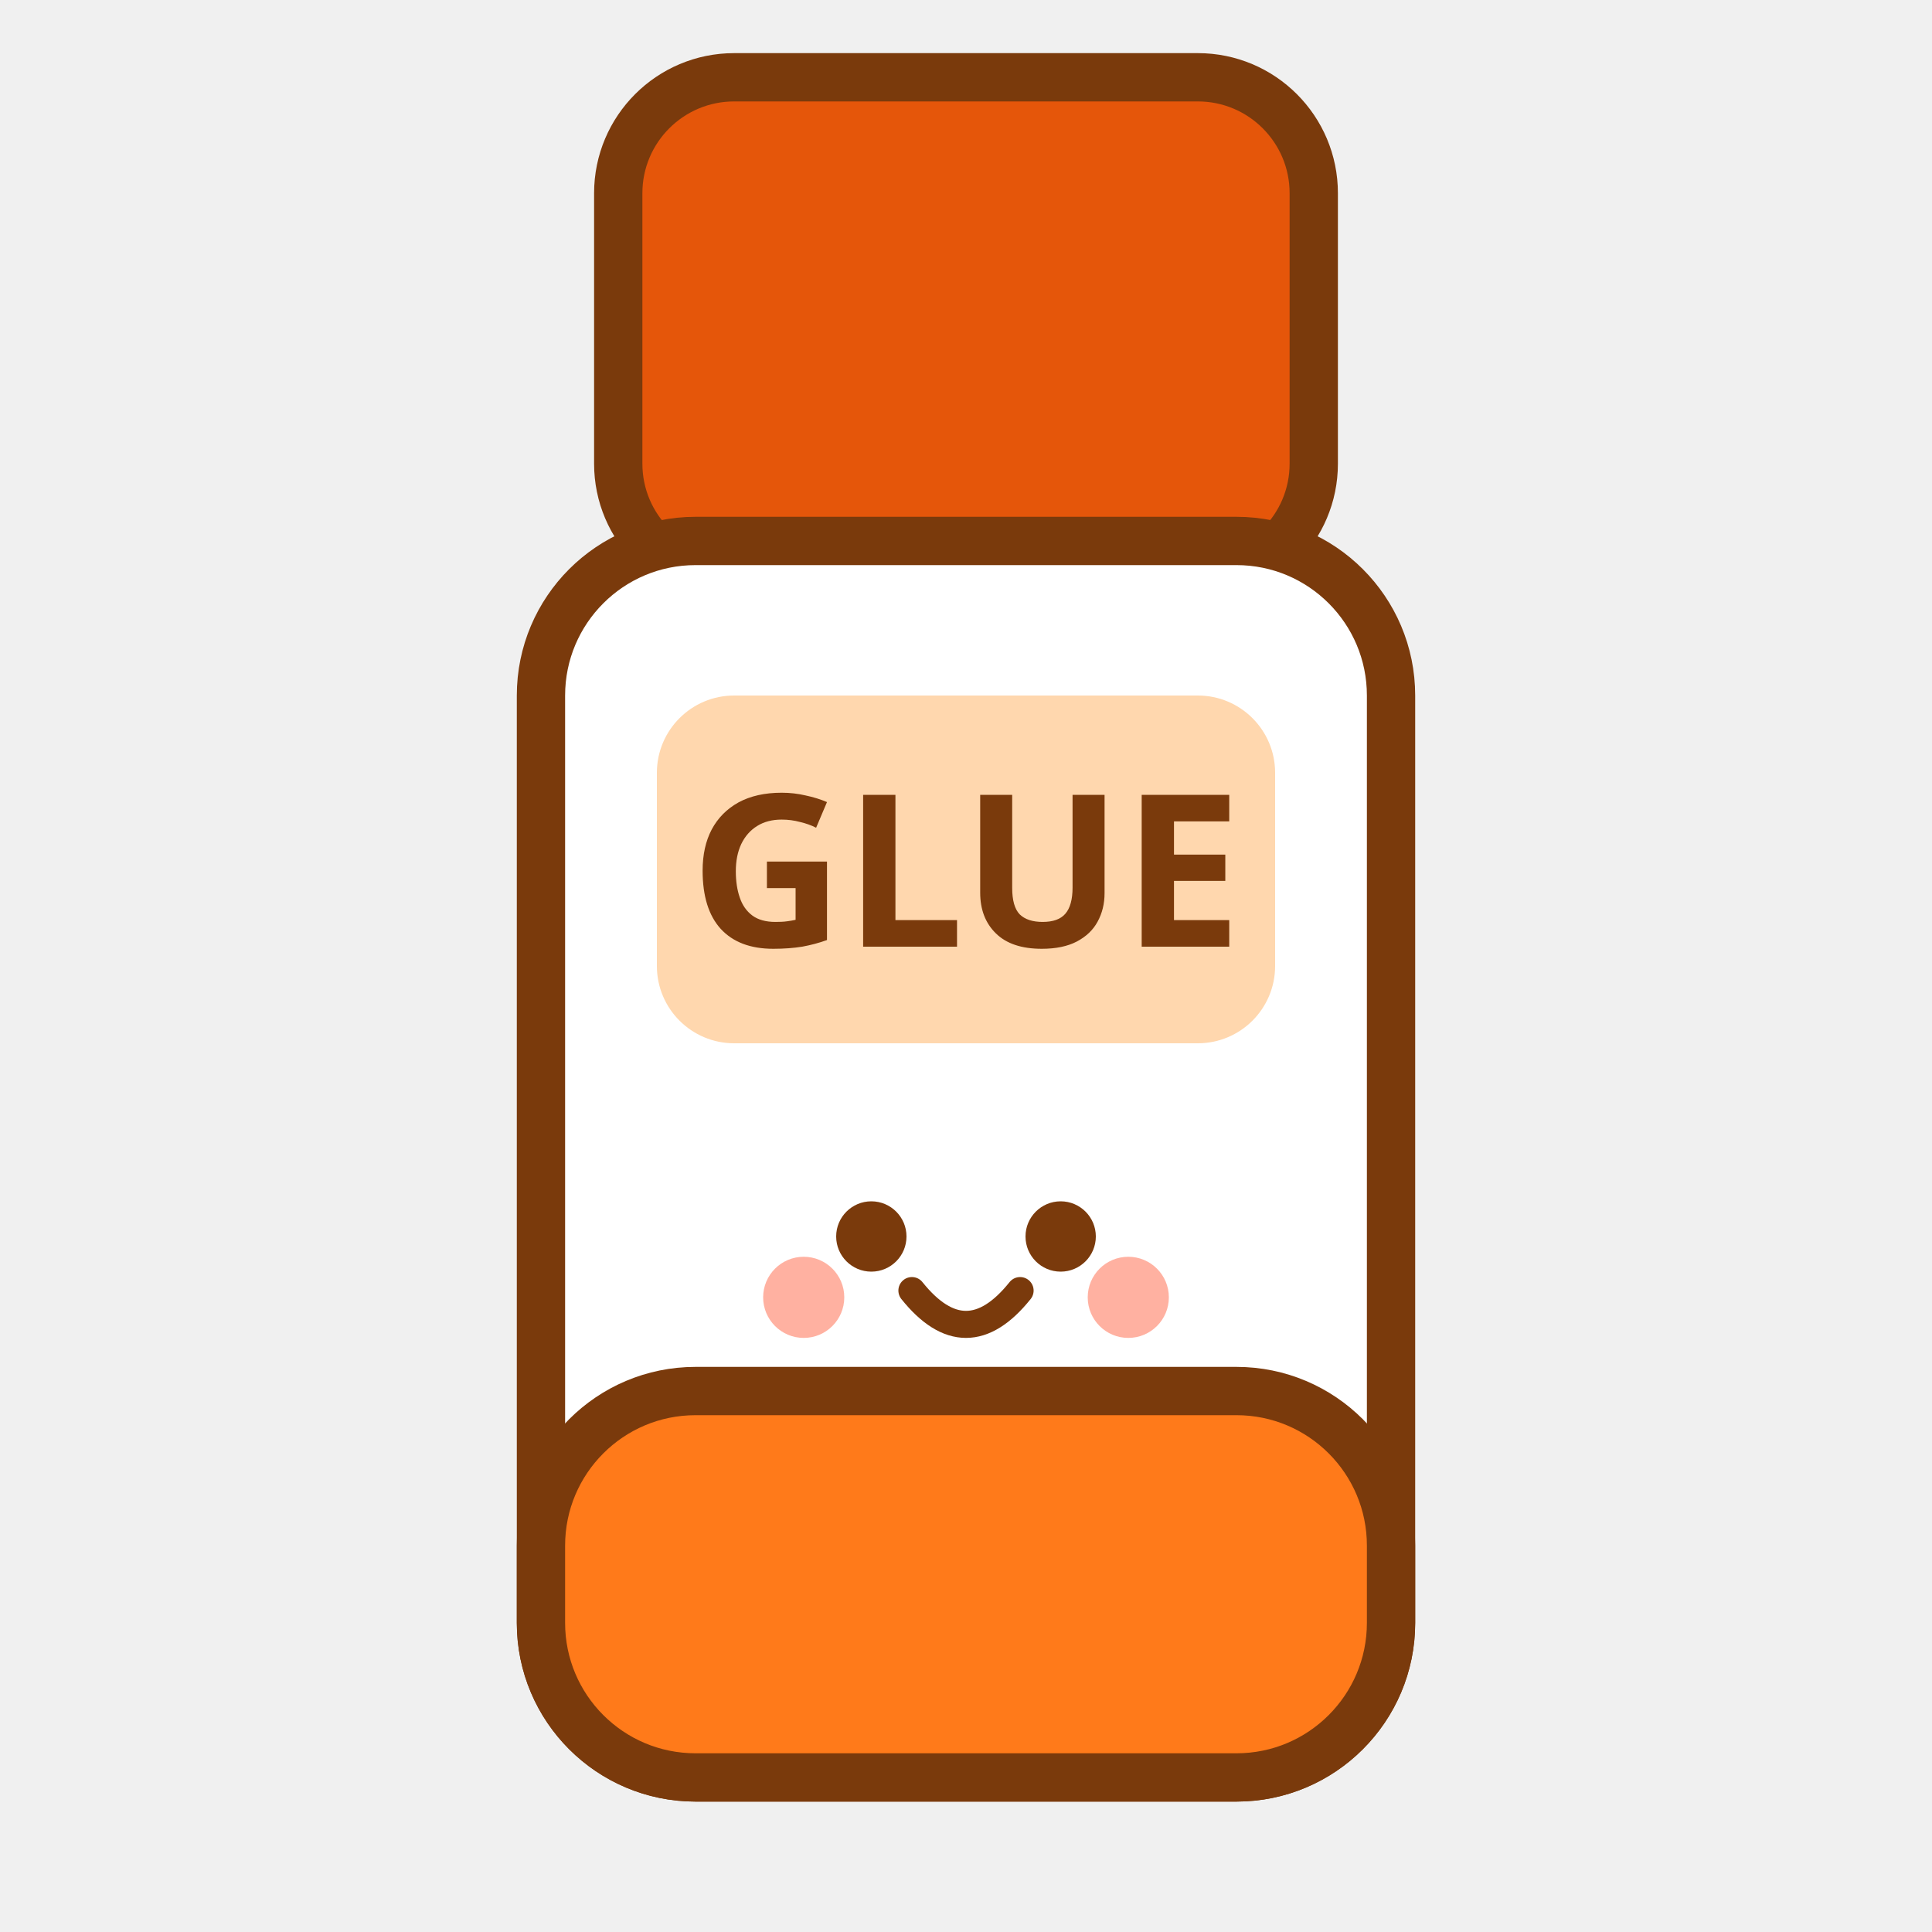
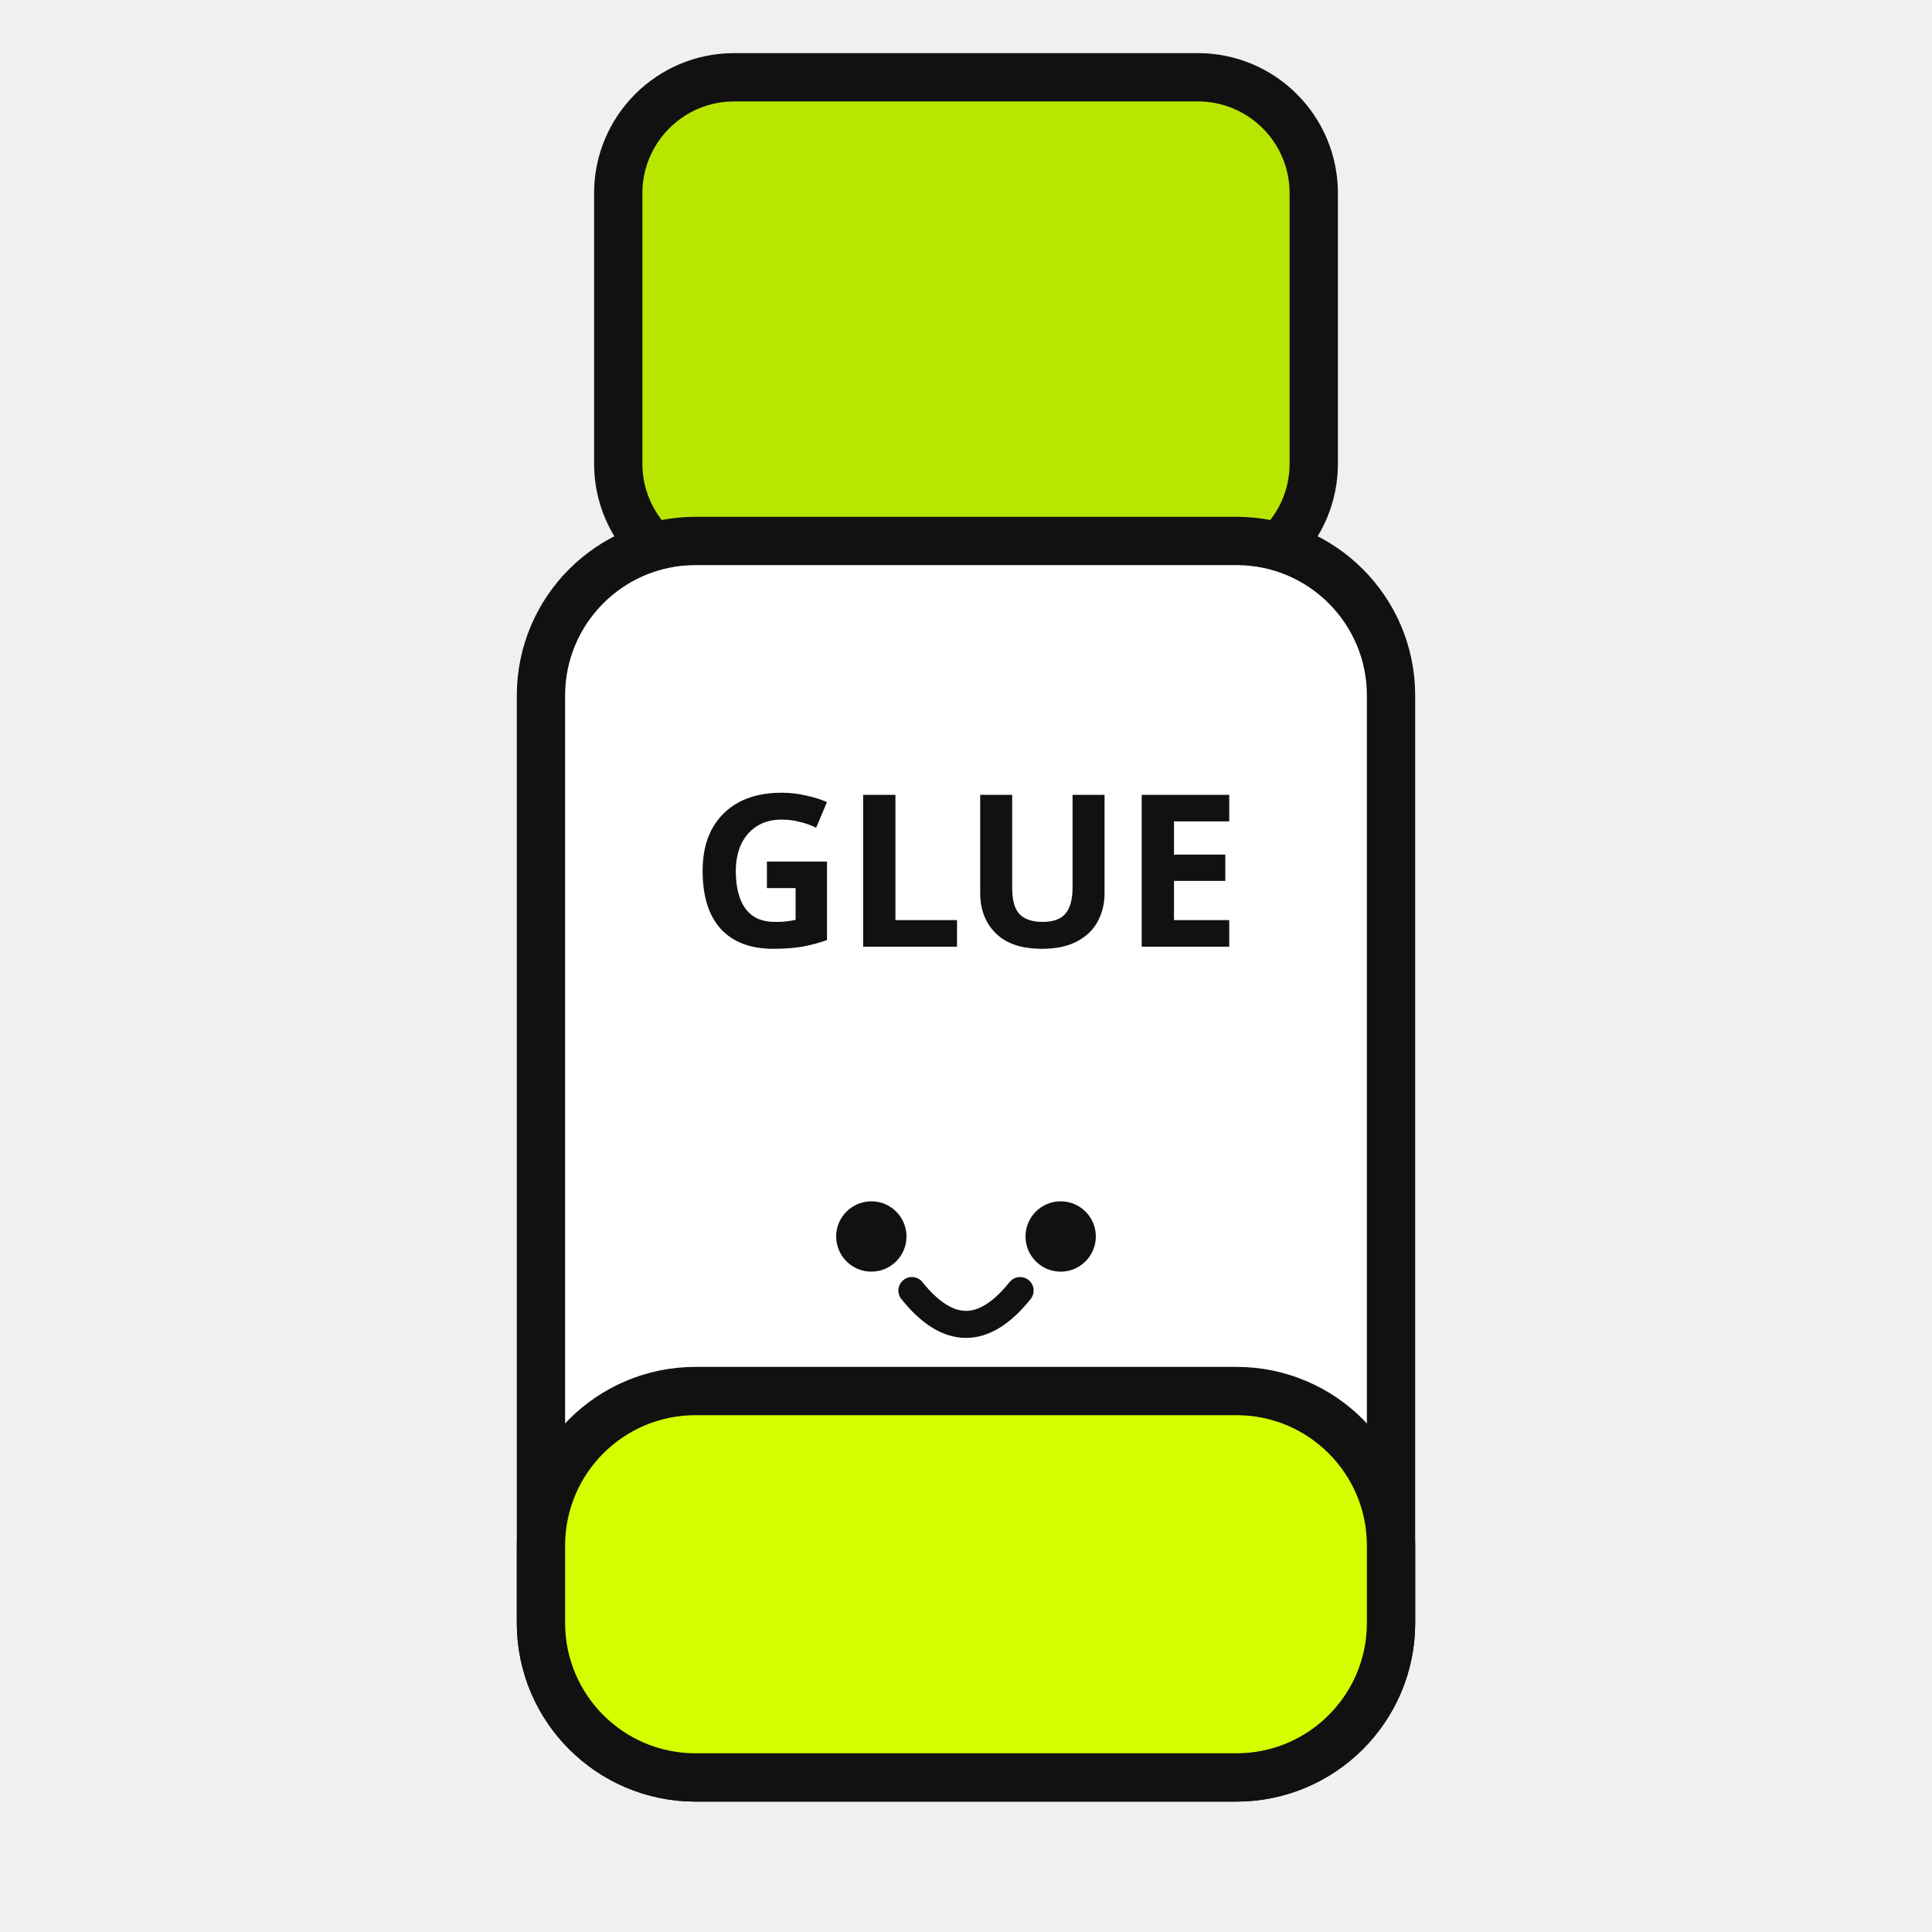
<svg xmlns="http://www.w3.org/2000/svg" viewBox="0 0 100 100">
-   <rect x="32" y="4" width="36" height="26" rx="6" fill="#E5560A" stroke="#7A3A0C" stroke-width="2.5" stroke-linejoin="round" stroke-linecap="round" />
-   <rect x="28" y="28" width="44" height="64" rx="8" fill="#fff" stroke="#7A3A0C" stroke-width="2.5" stroke-linejoin="round" stroke-linecap="round" />
-   <rect x="28" y="72" width="44" height="20" rx="8" fill="#FF7A1A" stroke="#7A3A0C" stroke-width="2.5" stroke-linejoin="round" stroke-linecap="round" />
-   <rect x="34" y="36" width="32" height="18" rx="4" fill="#FFD7AE" />
-   <text x="50" y="49" text-anchor="middle" font-family="sans-serif" font-weight="800" font-size="11" fill="#7A3A0C">GLUE</text>
+   <rect x="32" y="4" width="36" height="26" rx="6" fill="#B8E600" stroke="#111111" stroke-width="2.5" stroke-linejoin="round" stroke-linecap="round" />
+   <rect x="28" y="28" width="44" height="64" rx="8" fill="#fff" stroke="#111111" stroke-width="2.5" stroke-linejoin="round" stroke-linecap="round" />
+   <rect x="28" y="72" width="44" height="20" rx="8" fill="#D4FF00" stroke="#111111" stroke-width="2.5" stroke-linejoin="round" stroke-linecap="round" />
+   <rect x="34" y="36" width="32" height="18" rx="4" fill="#FFFFFF" />
+   <text x="50" y="49" text-anchor="middle" font-family="sans-serif" font-weight="800" font-size="11" fill="#111111">GLUE</text>
  <g transform="translate(50 64) scale(0.7)">
-     <circle cx="-7" cy="0" r="2.6" fill="#7A3A0C" />
-     <circle cx="7" cy="0" r="2.6" fill="#7A3A0C" />
-     <circle cx="-12" cy="4.5" r="3" fill="#FF9E8A" opacity=".8" />
-     <circle cx="12" cy="4.5" r="3" fill="#FF9E8A" opacity=".8" />
-     <path d="M-4 4 Q0 9 4 4" fill="none" stroke="#7A3A0C" stroke-width="2" stroke-linecap="round" />
+     <circle cx="-7" cy="0" r="2.6" fill="#111111" />
+     <circle cx="7" cy="0" r="2.6" fill="#111111" />
+     <circle cx="-12" cy="4.5" r="3" fill="#FFFFFF" opacity=".8" />
+     <circle cx="12" cy="4.5" r="3" fill="#FFFFFF" opacity=".8" />
+     <path d="M-4 4 Q0 9 4 4" fill="none" stroke="#111111" stroke-width="2" stroke-linecap="round" />
  </g>
</svg>
